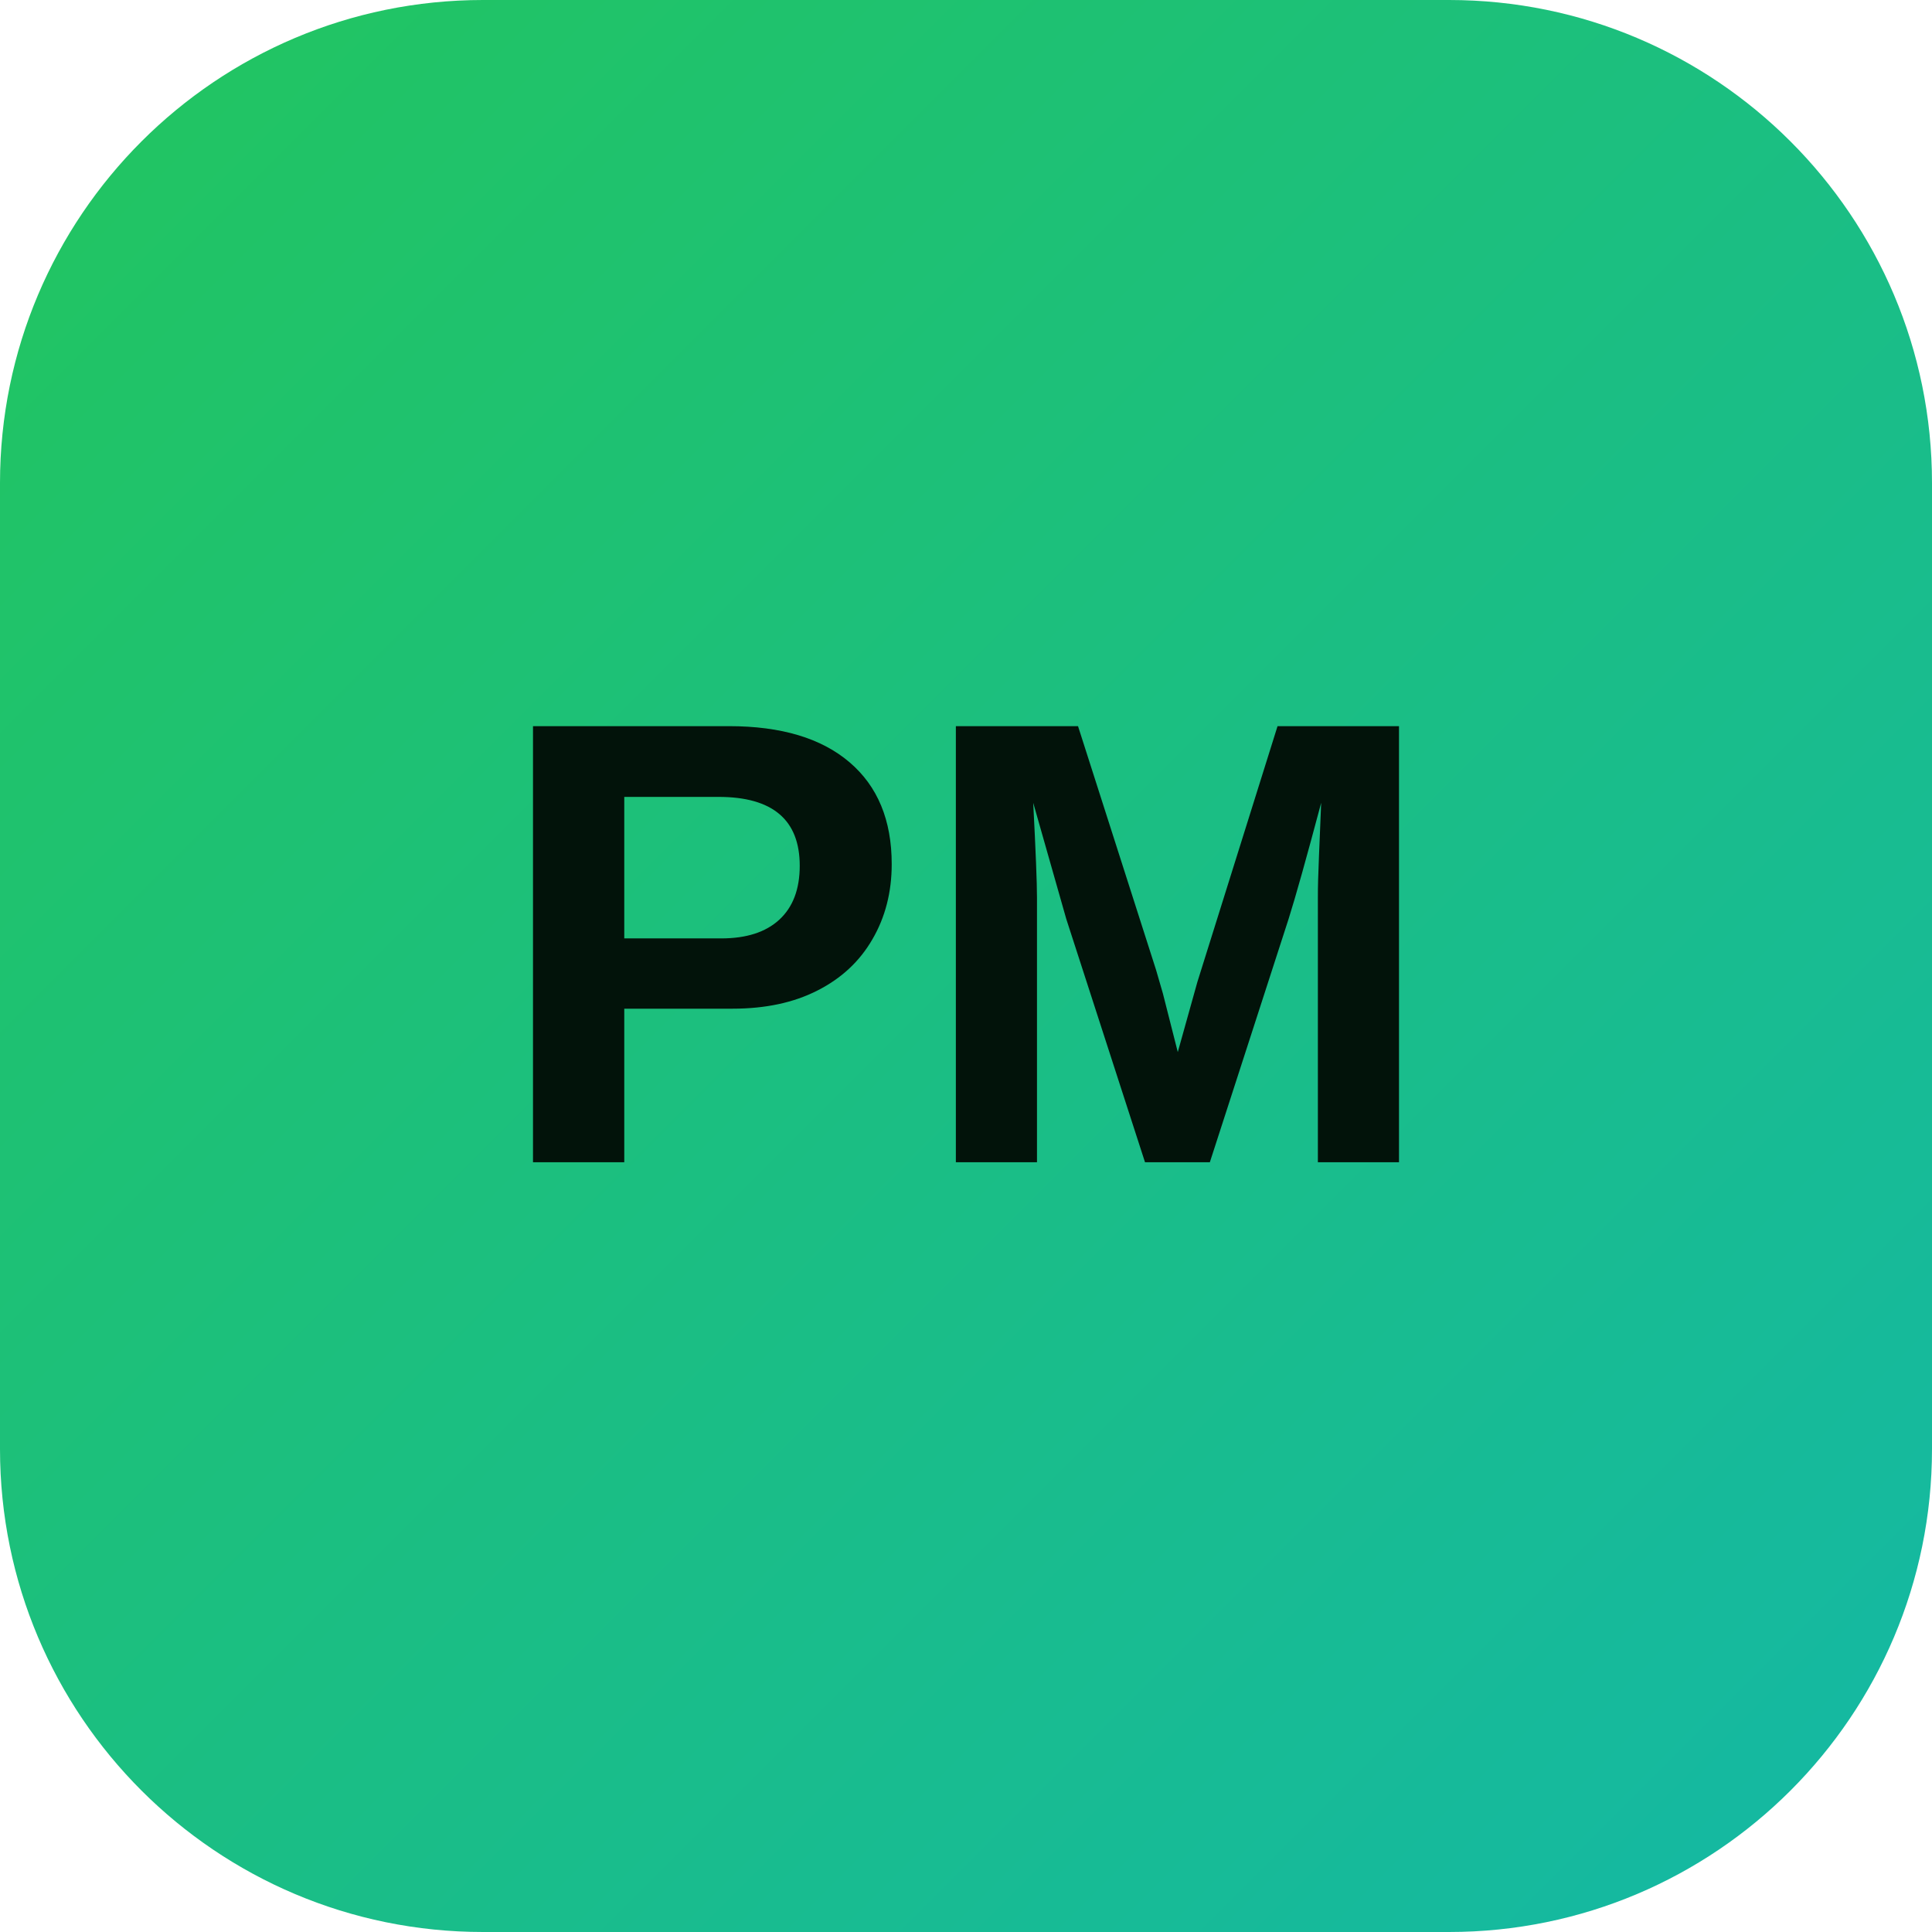
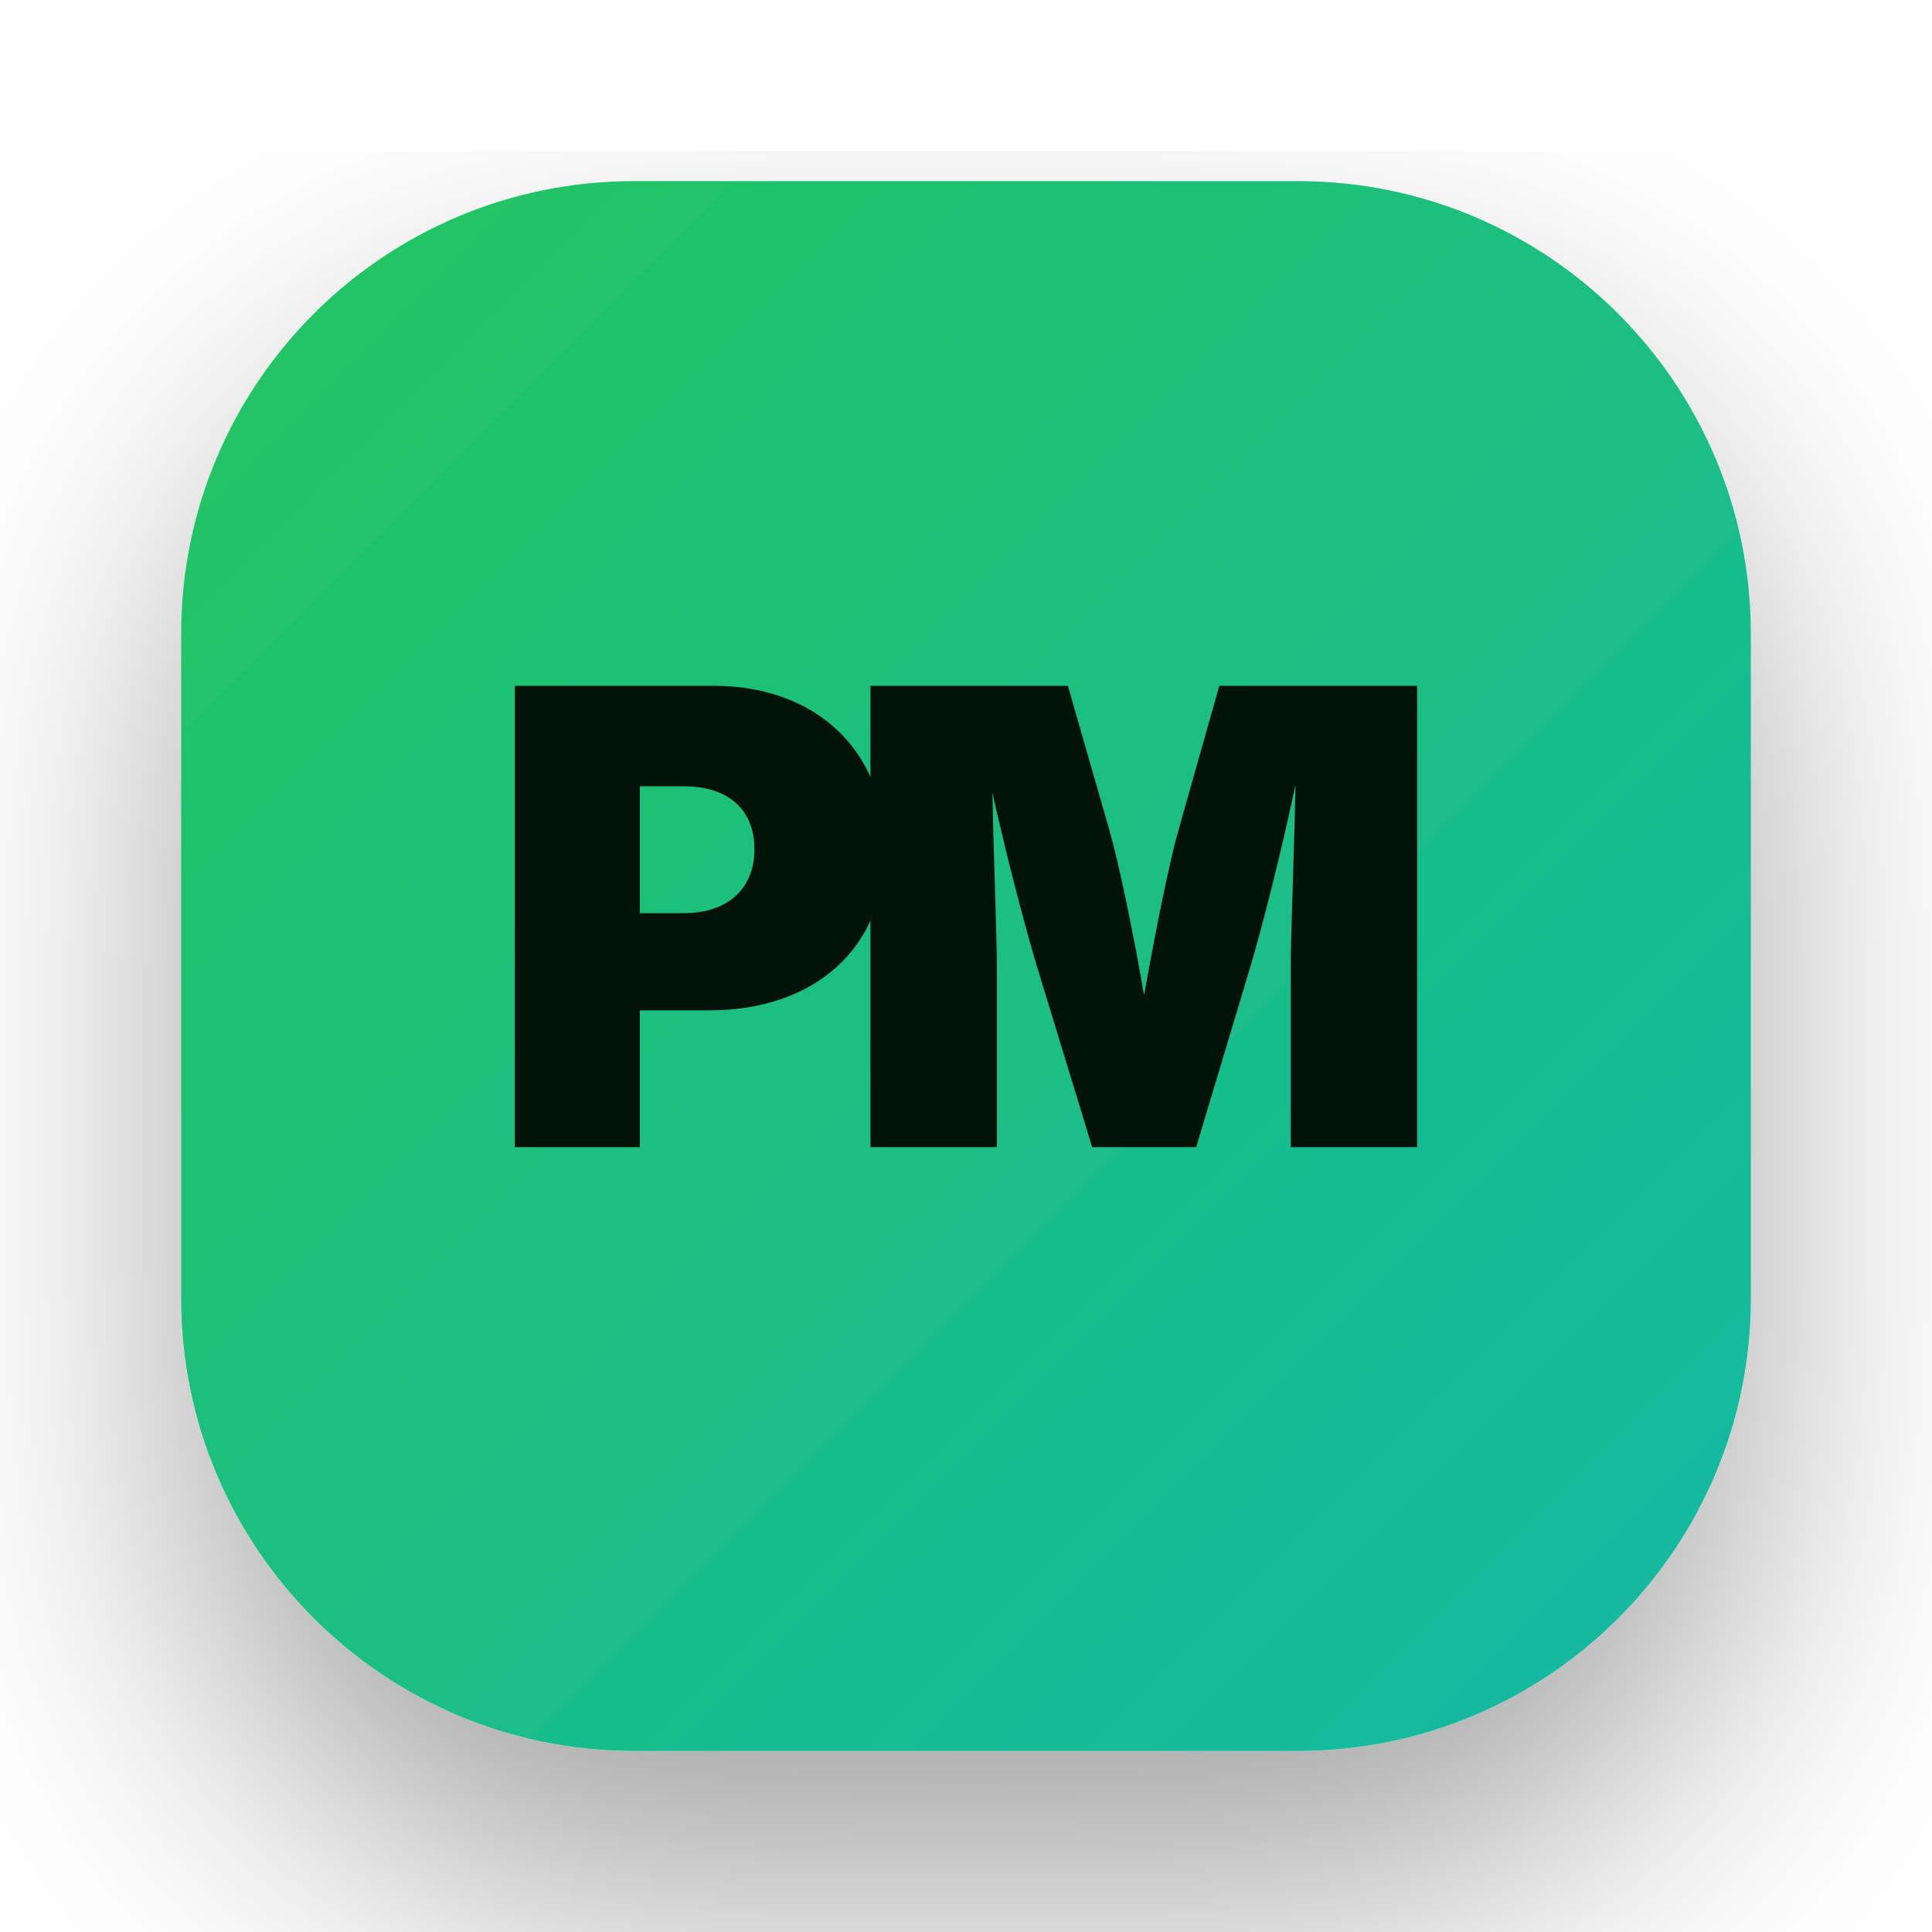
<svg xmlns="http://www.w3.org/2000/svg" viewBox="0 0 128 128">
  <defs>
    <linearGradient id="g" x1="0" x2="1" y1="0" y2="1">
-       <stop stop-color="#22c55e" />
+       <stop offset="0" stop-color="#22c55e" />
      <stop offset="1" stop-color="#14b8a6" />
    </linearGradient>
+     <filter id="s" x="-20%" y="-20%" width="140%" height="140%">
+       <feDropShadow dx="0" dy="10" stdDeviation="10" flood-color="#000" flood-opacity=".35" />
+     </filter>
  </defs>
-   <rect width="128" height="128" rx="32" fill="url(#g)" />
-   <text x="64" y="77" text-anchor="middle" font-family="Arial, Helvetica, sans-serif" font-size="42" font-weight="900" fill="#02130a">PM</text>
+   <rect x="12" y="12" width="104" height="104" rx="30" fill="url(#g)" filter="url(#s)" />
+   <text x="64" y="76" text-anchor="middle" font-family="Inter, Arial, sans-serif" font-size="42" font-weight="900" fill="#02130a" letter-spacing="-4">PM</text>
</svg>
